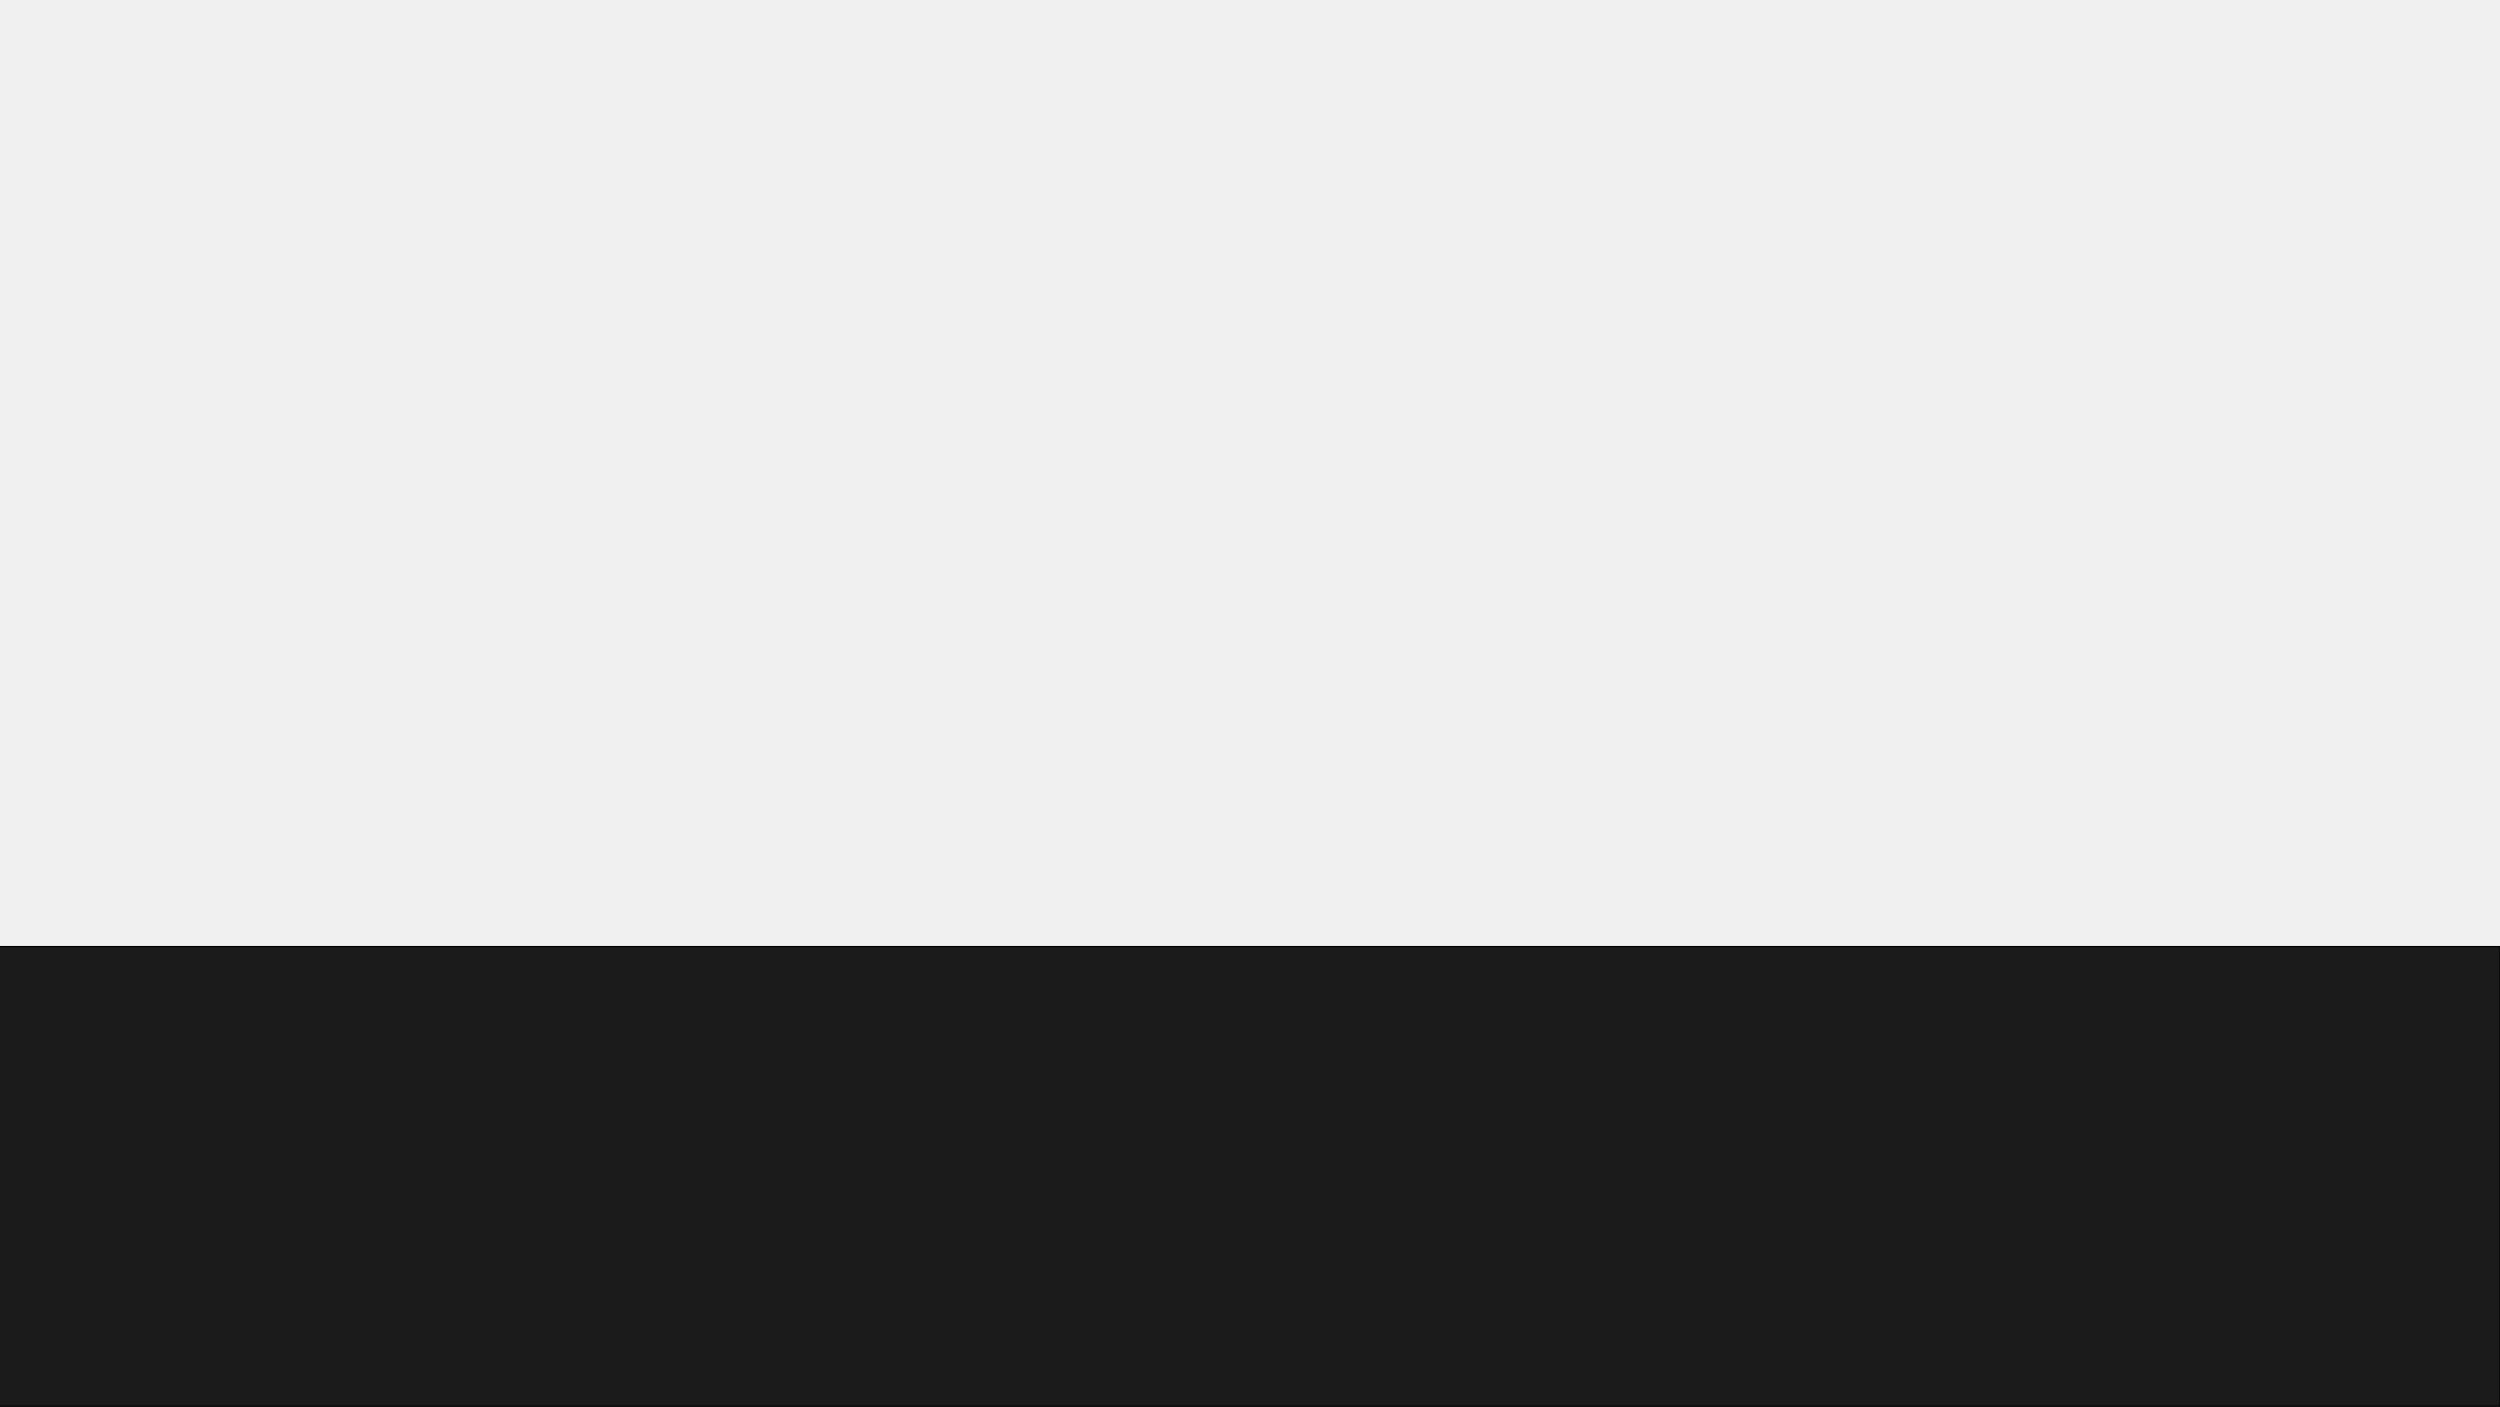
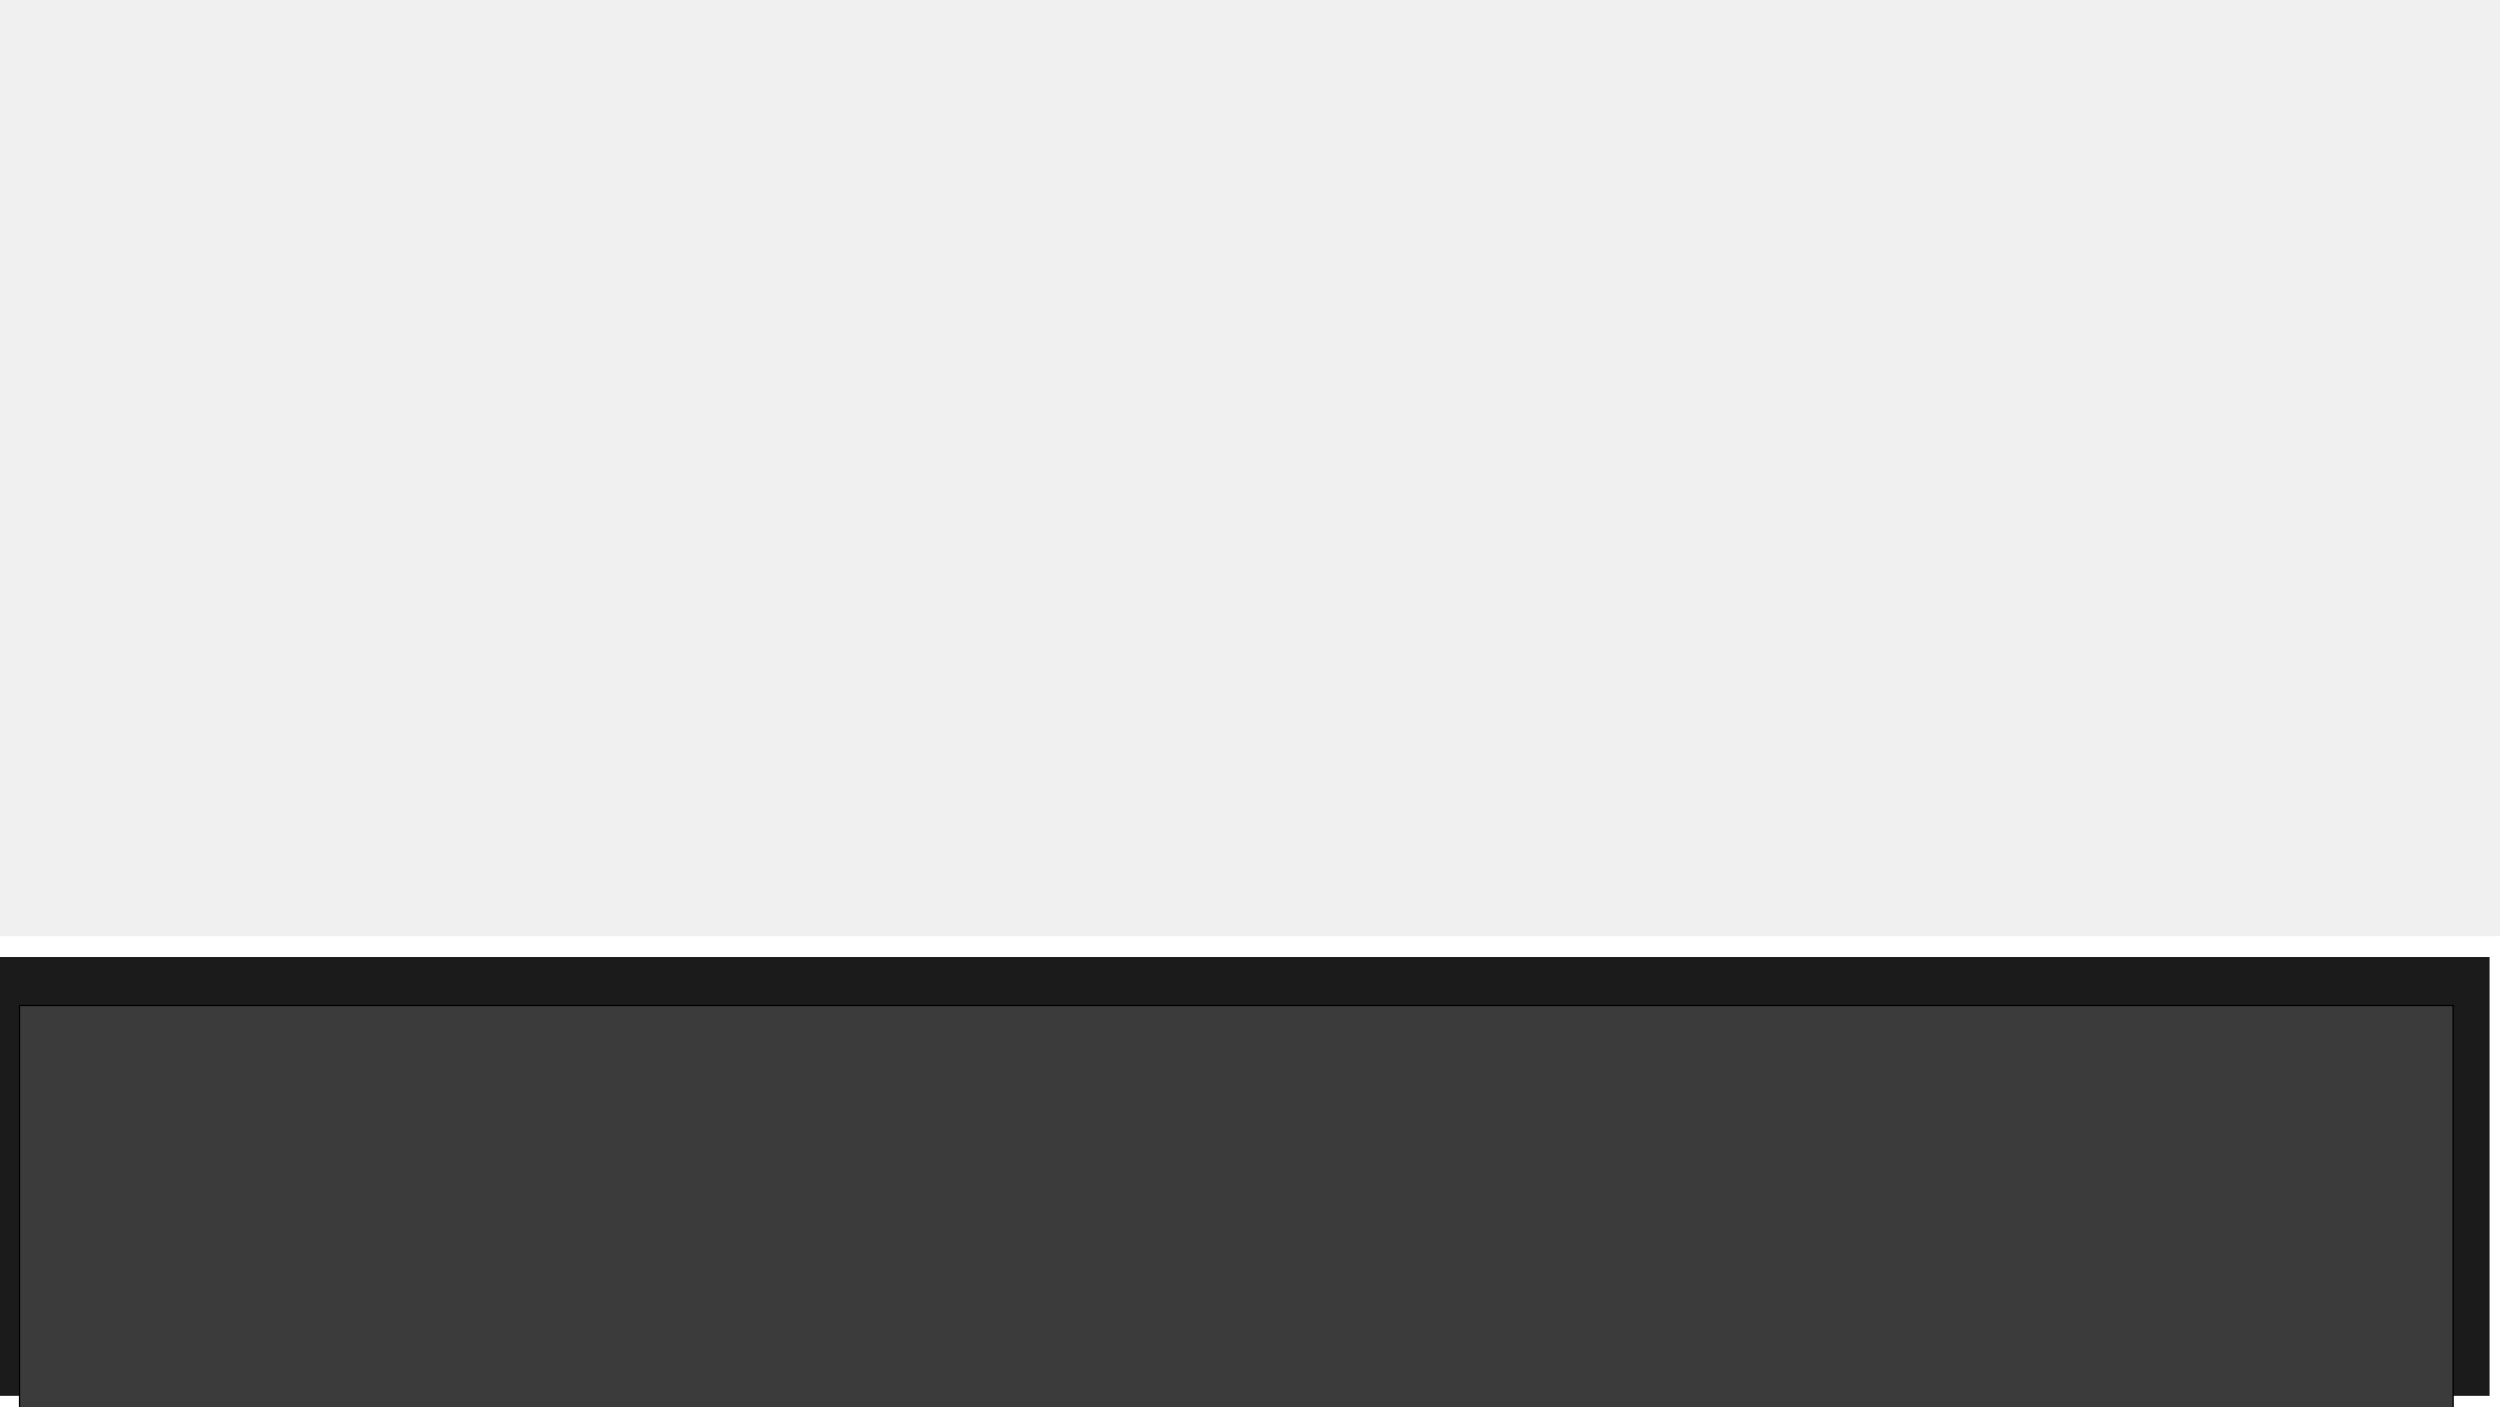
<svg xmlns="http://www.w3.org/2000/svg" version="1.2" viewBox="0 0 1920 1080" width="1920" height="1080">
  <style>
- 		.s0 { fill: #1b1b1b;stroke: #000000;stroke-miterlimit:10 } 
+ 		.s0 { fill: #1b1b1b;stroke: #ffffff;stroke-miterlimit:10;stroke-width: 16 } 
+ 		.s1 { fill: #3b3b3b;stroke: #000000;stroke-miterlimit:10 } 
	</style>
  <g id="Folder 2">
    <path id="Shape 26" fill-rule="evenodd" class="s0" d="m1920 727v353h-1949v-353z" />
+     <path id="Shape 26 copy" fill-rule="evenodd" class="s1" d="m1884 772.24v338.52h-1869v-338.52z" />
  </g>
</svg>
